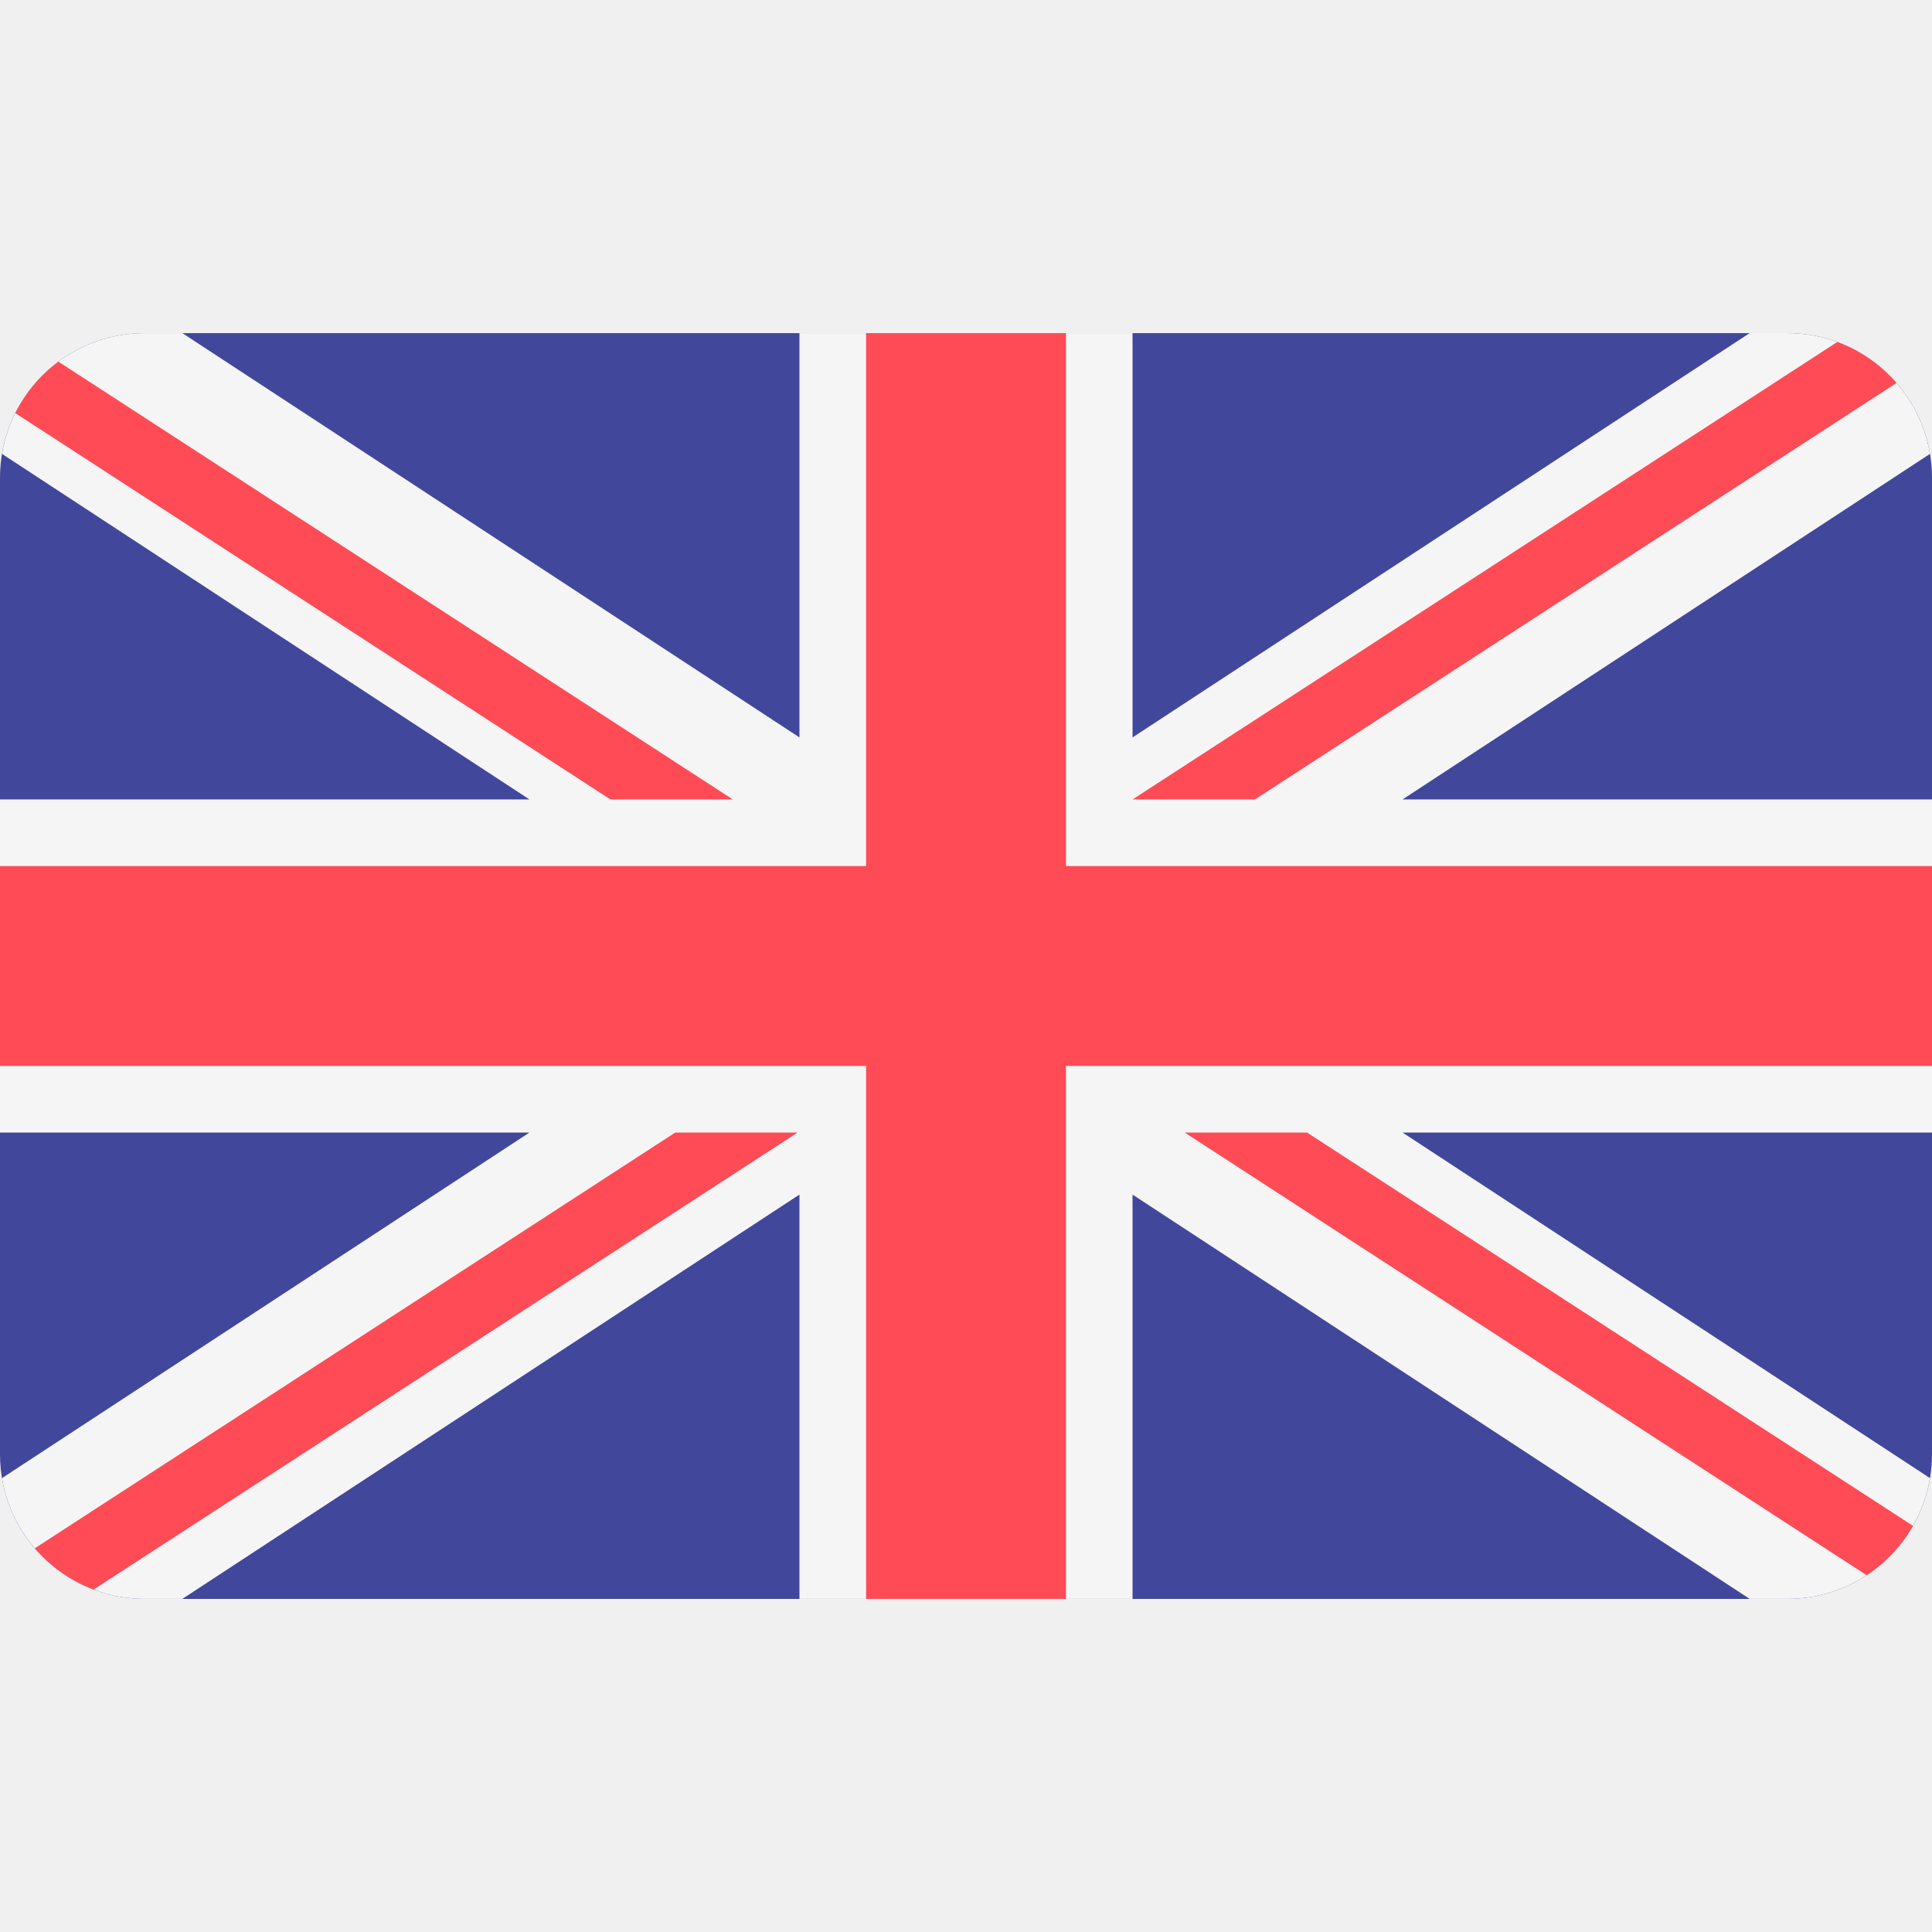
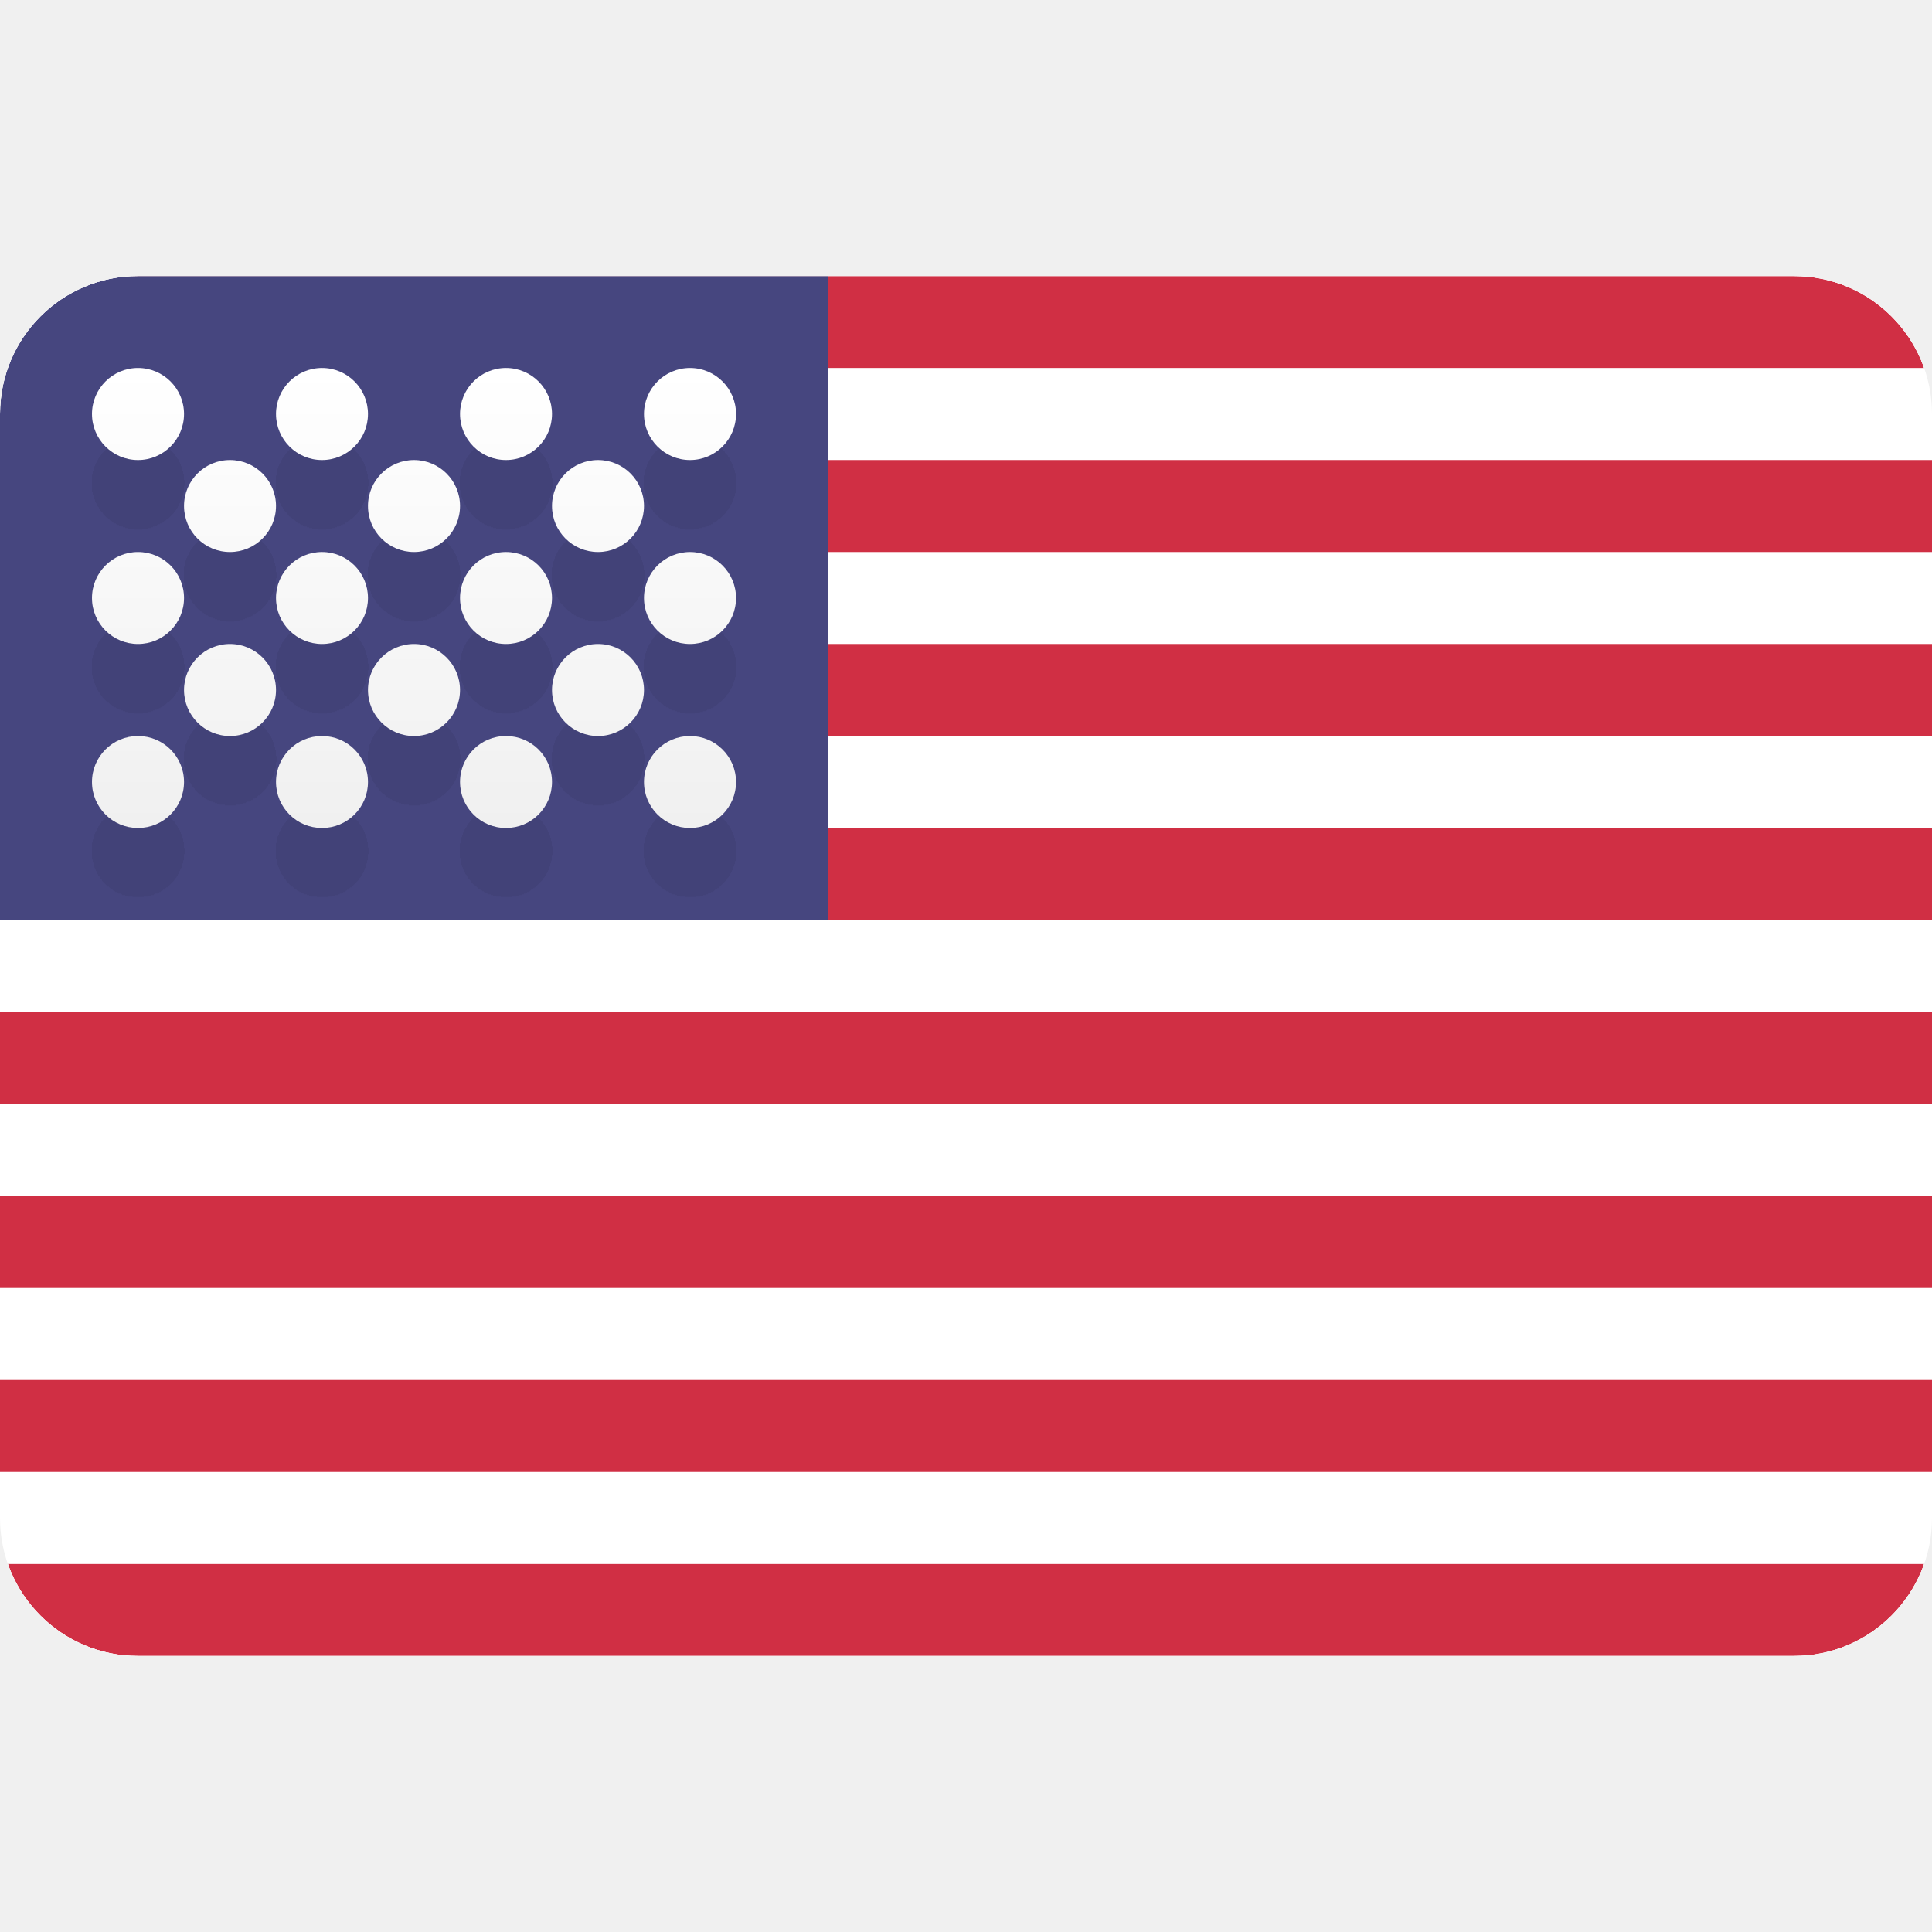
- <svg xmlns="http://www.w3.org/2000/svg" height="800px" width="800px" version="1.1" id="Layer_1" viewBox="0 0 512 512" xml:space="preserve">
-   <path style="fill:#41479B;" d="M473.655,88.276H38.345C17.167,88.276,0,105.443,0,126.621V385.38  c0,21.177,17.167,38.345,38.345,38.345h435.31c21.177,0,38.345-17.167,38.345-38.345V126.621  C512,105.443,494.833,88.276,473.655,88.276z" />
-   <path style="fill:#F5F5F5;" d="M511.469,120.282c-3.022-18.159-18.797-32.007-37.814-32.007h-9.977l-163.54,107.147V88.276h-88.276  v107.147L48.322,88.276h-9.977c-19.017,0-34.792,13.847-37.814,32.007l139.778,91.58H0v88.276h140.309L0.531,391.717  c3.022,18.159,18.797,32.007,37.814,32.007h9.977l163.54-107.147v107.147h88.276V316.577l163.54,107.147h9.977  c19.017,0,34.792-13.847,37.814-32.007l-139.778-91.58H512v-88.276H371.691L511.469,120.282z" />
-   <g>
-     <polygon style="fill:#FF4B55;" points="282.483,88.276 229.517,88.276 229.517,229.517 0,229.517 0,282.483 229.517,282.483    229.517,423.724 282.483,423.724 282.483,282.483 512,282.483 512,229.517 282.483,229.517  " />
-     <path style="fill:#FF4B55;" d="M24.793,421.252l186.583-121.114h-32.428L9.224,410.31   C13.377,415.157,18.714,418.955,24.793,421.252z" />
-     <path style="fill:#FF4B55;" d="M346.388,300.138H313.96l180.716,117.305c5.057-3.321,9.277-7.807,12.287-13.075L346.388,300.138z" />
-     <path style="fill:#FF4B55;" d="M4.049,109.475l157.73,102.387h32.428L15.475,95.842C10.676,99.414,6.749,104.084,4.049,109.475z" />
-     <path style="fill:#FF4B55;" d="M332.566,211.862l170.035-110.375c-4.199-4.831-9.578-8.607-15.699-10.86L300.138,211.862H332.566z" />
+ <svg xmlns="http://www.w3.org/2000/svg" width="800px" height="800px" viewBox="0 -4 28 28" fill="none">
+   <g clip-path="url(#clip0_503_3486)">
+     <rect width="28" height="20" rx="2" fill="white" />
+     <mask id="mask0_503_3486" style="mask-type:alpha" maskUnits="userSpaceOnUse" x="0" y="0" width="28" height="20">
+       <rect width="28" height="20" rx="2" fill="white" />
+     </mask>
+     <g mask="url(#mask0_503_3486)">
+       <path fill-rule="evenodd" clip-rule="evenodd" d="M28 0H0V1.333H28V0ZM28 2.667H0V4H28V2.667ZM0 5.333H28V6.667H0V5.333ZM28 8H0V9.333H28V8ZM0 10.667H28V12H0V10.667ZM28 13.333H0V14.667H28V13.333ZM0 16H28V17.333H0V16ZM28 18.667H0V20H28V18.667Z" fill="#D02F44" />
+       <rect width="12" height="9.333" fill="#46467F" />
+       <g filter="url(#filter0_d_503_3486)">
+         <path fill-rule="evenodd" clip-rule="evenodd" d="M2.667 2C2.667 2.368 2.368 2.667 2 2.667C1.632 2.667 1.333 2.368 1.333 2C1.333 1.632 1.632 1.333 2 1.333C2.368 1.333 2.667 1.632 2.667 2ZM5.333 2C5.333 2.368 5.035 2.667 4.667 2.667C4.298 2.667 4 2.368 4 2C4 1.632 4.298 1.333 4.667 1.333C5.035 1.333 5.333 1.632 5.333 2ZM7.333 2.667C7.702 2.667 8 2.368 8 2C8 1.632 7.702 1.333 7.333 1.333C6.965 1.333 6.667 1.632 6.667 2C6.667 2.368 6.965 2.667 7.333 2.667ZM10.667 2C10.667 2.368 10.368 2.667 10 2.667C9.632 2.667 9.333 2.368 9.333 2C9.333 1.632 9.632 1.333 10 1.333C10.368 1.333 10.667 1.632 10.667 2ZM3.333 4C3.701 4 4 3.702 4 3.333C4 2.965 3.701 2.667 3.333 2.667C2.965 2.667 2.667 2.965 2.667 3.333C2.667 3.702 2.965 4 3.333 4ZM6.667 3.333C6.667 3.702 6.368 4 6 4C5.632 4 5.333 3.702 5.333 3.333C5.333 2.965 5.632 2.667 6 2.667C6.368 2.667 6.667 2.965 6.667 3.333ZM8.667 4C9.035 4 9.333 3.702 9.333 3.333C9.333 2.965 9.035 2.667 8.667 2.667C8.298 2.667 8 2.965 8 3.333C8 3.702 8.298 4 8.667 4ZM10.667 4.667C10.667 5.035 10.368 5.333 10 5.333C9.632 5.333 9.333 5.035 9.333 4.667C9.333 4.298 9.632 4 10 4C10.368 4 10.667 4.298 10.667 4.667ZM7.333 5.333C7.702 5.333 8 5.035 8 4.667C8 4.298 7.702 4 7.333 4C6.965 4 6.667 4.298 6.667 4.667C6.667 5.035 6.965 5.333 7.333 5.333ZM5.333 4.667C5.333 5.035 5.035 5.333 4.667 5.333C4.298 5.333 4 5.035 4 4.667C4 4.298 4.298 4 4.667 4C5.035 4 5.333 4.298 5.333 4.667ZM2 5.333C2.368 5.333 2.667 5.035 2.667 4.667C2.667 4.298 2.368 4 2 4C1.632 4 1.333 4.298 1.333 4.667C1.333 5.035 1.632 5.333 2 5.333ZM4 6C4 6.368 3.701 6.667 3.333 6.667C2.965 6.667 2.667 6.368 2.667 6C2.667 5.632 2.965 5.333 3.333 5.333C3.701 5.333 4 5.632 4 6ZM6 6.667C6.368 6.667 6.667 6.368 6.667 6C6.667 5.632 6.368 5.333 6 5.333C5.632 5.333 5.333 5.632 5.333 6C5.333 6.368 5.632 6.667 6 6.667ZM9.333 6C9.333 6.368 9.035 6.667 8.667 6.667C8.298 6.667 8 6.368 8 6C8 5.632 8.298 5.333 8.667 5.333C9.035 5.333 9.333 5.632 9.333 6ZM10 8C10.368 8 10.667 7.702 10.667 7.333C10.667 6.965 10.368 6.667 10 6.667C9.632 6.667 9.333 6.965 9.333 7.333C9.333 7.702 9.632 8 10 8ZM8 7.333C8 7.702 7.702 8 7.333 8C6.965 8 6.667 7.702 6.667 7.333C6.667 6.965 6.965 6.667 7.333 6.667C7.702 6.667 8 6.965 8 7.333ZM4.667 8C5.035 8 5.333 7.702 5.333 7.333C5.333 6.965 5.035 6.667 4.667 6.667C4.298 6.667 4 6.965 4 7.333C4 7.702 4.298 8 4.667 8ZM2.667 7.333C2.667 7.702 2.368 8 2 8C1.632 8 1.333 7.702 1.333 7.333C1.333 6.965 1.632 6.667 2 6.667C2.368 6.667 2.667 6.965 2.667 7.333Z" fill="url(#paint0_linear_503_3486)" />
+       </g>
+     </g>
  </g>
+   <defs>
+     <filter id="filter0_d_503_3486" x="1.333" y="1.333" width="9.333" height="7.667" filterUnits="userSpaceOnUse" color-interpolation-filters="sRGB">
+       <feFlood flood-opacity="0" result="BackgroundImageFix" />
+       <feColorMatrix in="SourceAlpha" type="matrix" values="0 0 0 0 0 0 0 0 0 0 0 0 0 0 0 0 0 0 127 0" result="hardAlpha" />
+       <feOffset dy="1" />
+       <feColorMatrix type="matrix" values="0 0 0 0 0 0 0 0 0 0 0 0 0 0 0 0 0 0 0.06 0" />
+       <feBlend mode="normal" in2="BackgroundImageFix" result="effect1_dropShadow_503_3486" />
+       <feBlend mode="normal" in="SourceGraphic" in2="effect1_dropShadow_503_3486" result="shape" />
+     </filter>
+     <linearGradient id="paint0_linear_503_3486" x1="1.333" y1="1.333" x2="1.333" y2="8" gradientUnits="userSpaceOnUse">
+       <stop stop-color="white" />
+       <stop offset="1" stop-color="#F0F0F0" />
+     </linearGradient>
+     <clipPath id="clip0_503_3486">
+       <rect width="28" height="20" rx="2" fill="white" />
+     </clipPath>
+   </defs>
</svg>
